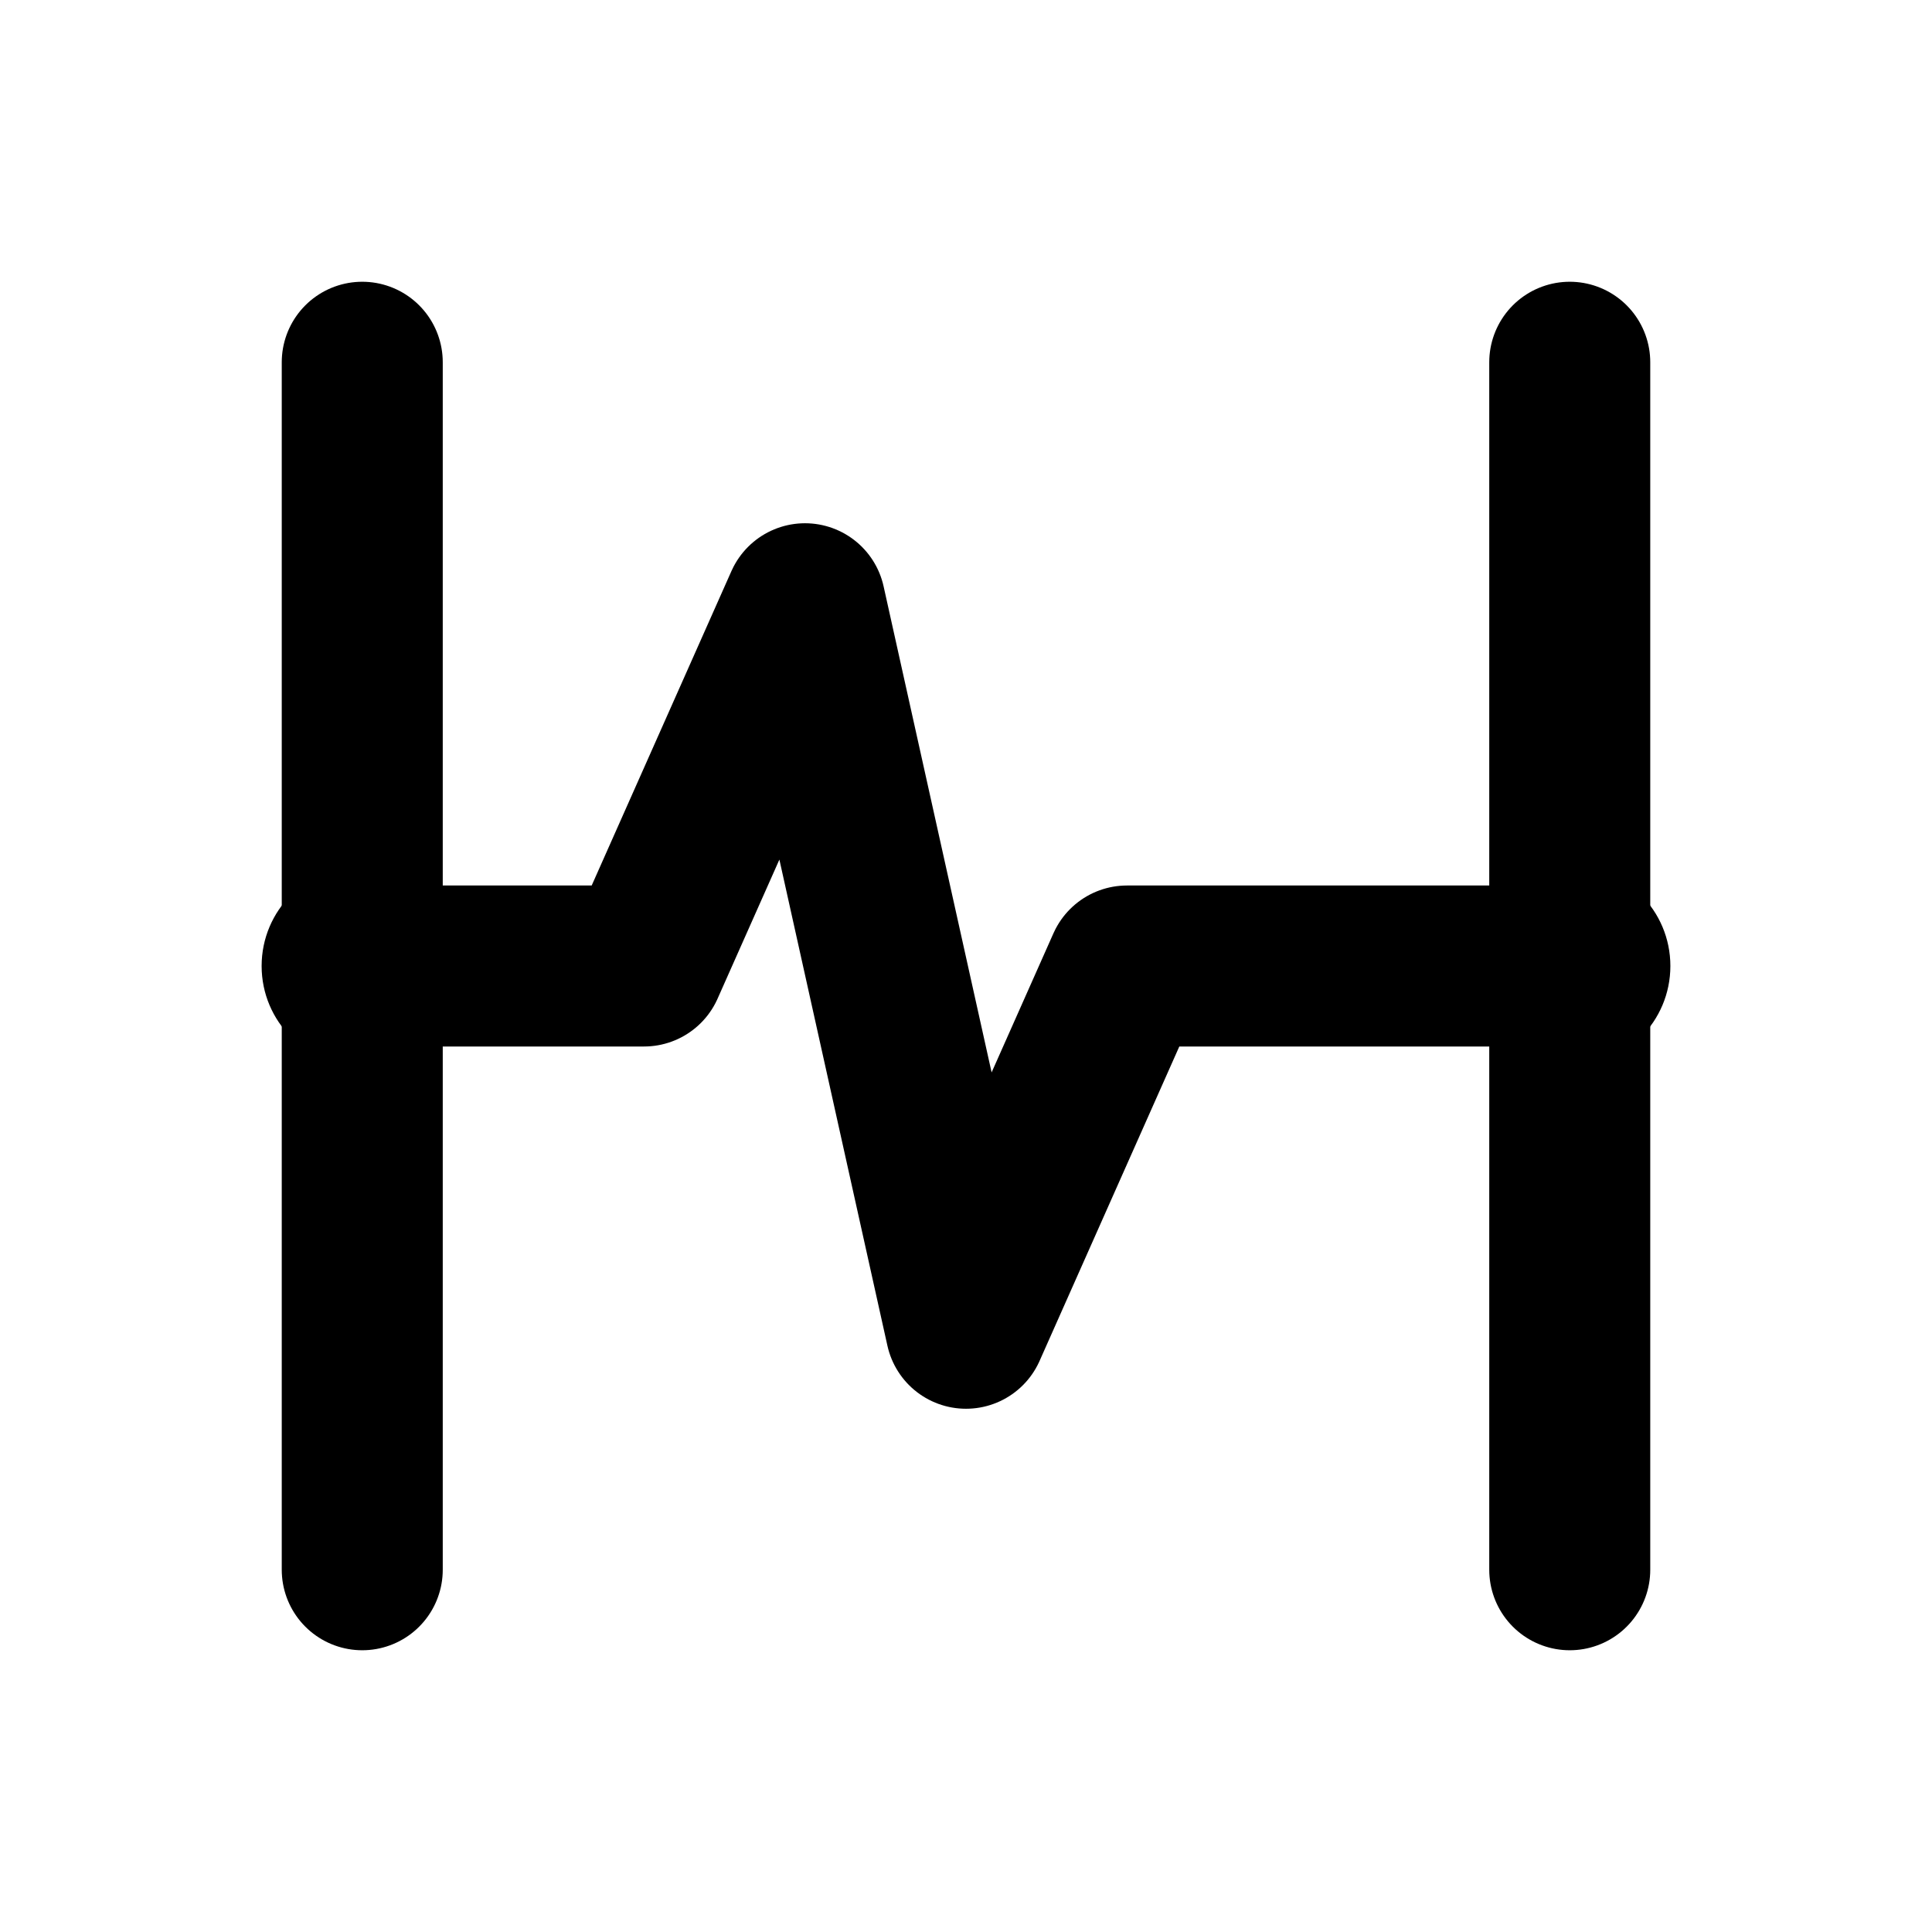
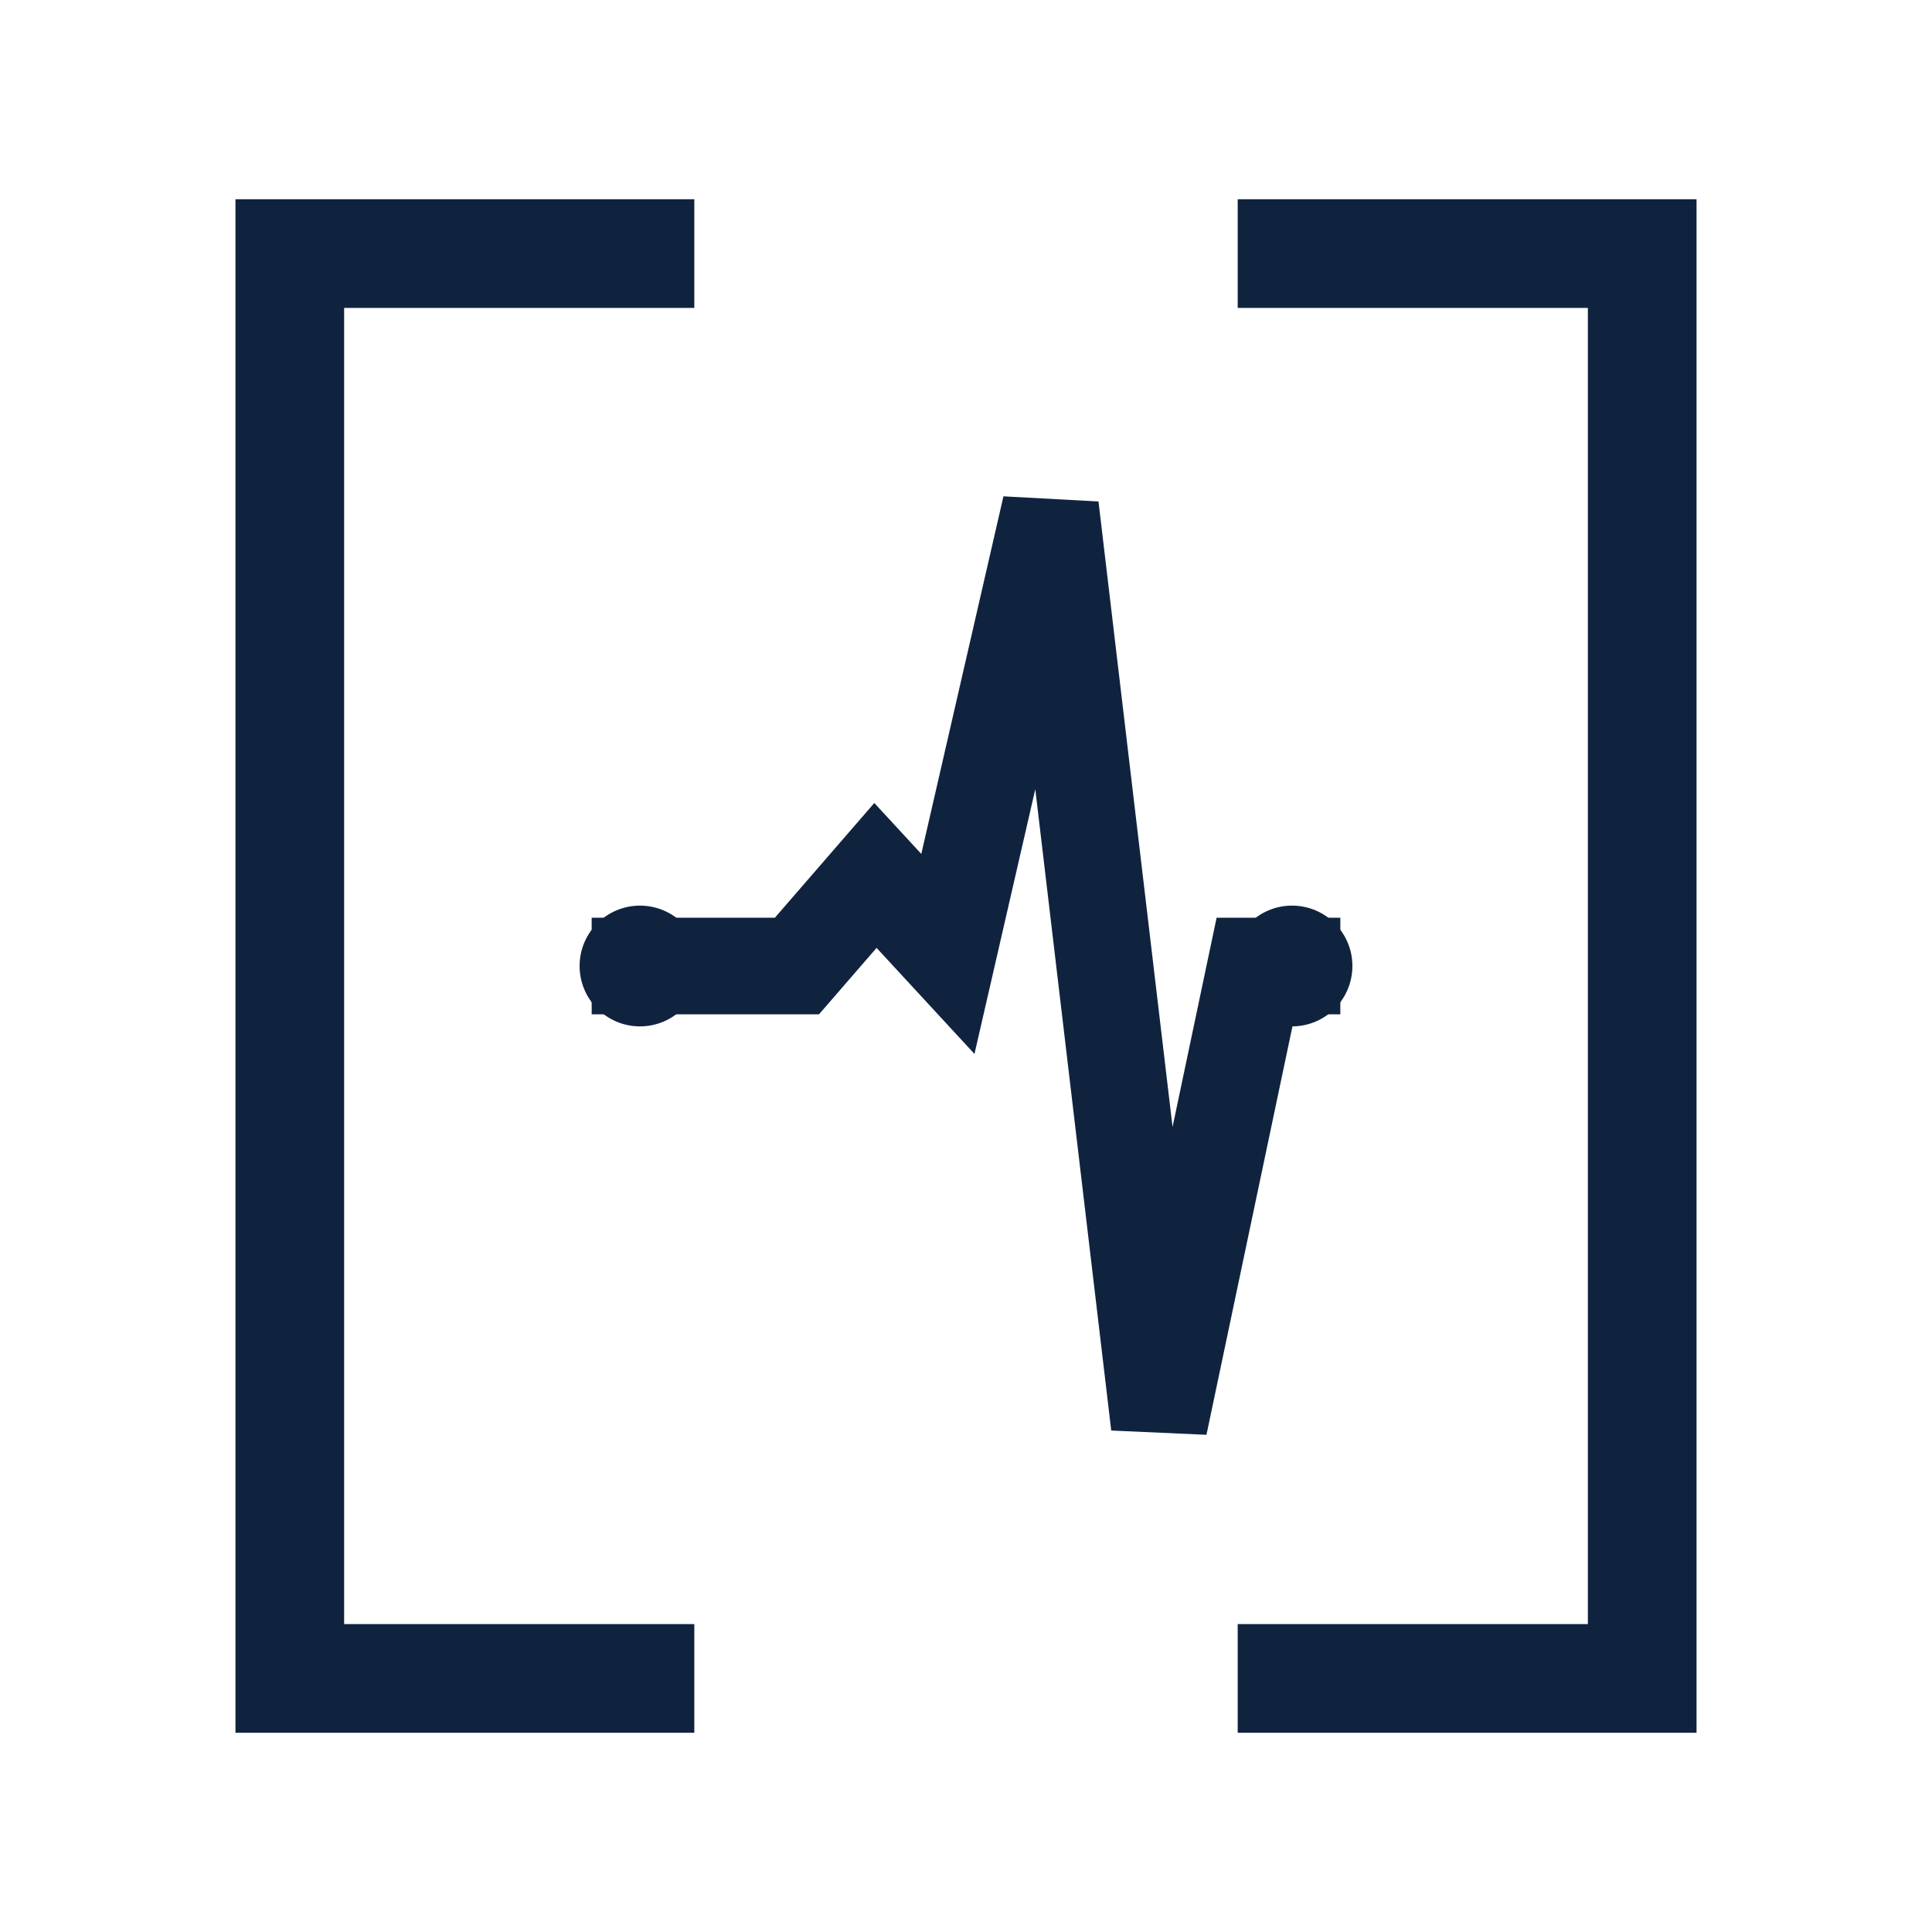
- <svg xmlns="http://www.w3.org/2000/svg" viewBox="0 0 96 96" role="img" aria-labelledby="title desc">
-   <path d="M18 18v60M78 18v60" fill="none" stroke="currentColor" stroke-width="8" stroke-linecap="round" />
-   <path d="M18 48h14l8-18 8 36 8-18h22" fill="none" stroke="currentColor" stroke-width="8" stroke-linecap="round" stroke-linejoin="round" />
-   <circle cx="18" cy="48" r="5" fill="currentColor" />
-   <circle cx="78" cy="48" r="5" fill="currentColor" />
+ <svg xmlns="http://www.w3.org/2000/svg" viewBox="0 0 320 320" role="img" aria-labelledby="title desc">
+   <path d="M106 42H48V278H106M214 42H272V278H214" fill="none" stroke="#10233e" stroke-width="18" stroke-linecap="square" stroke-linejoin="miter" />
+   <path d="M106 160H132L145 145L157 158L174 84L192 236L208 160H214" fill="none" stroke="#10233e" stroke-width="16" stroke-linecap="square" stroke-linejoin="miter" stroke-miterlimit="4" />
+   <circle cx="106" cy="160" r="10" fill="#10233e" />
+   <circle cx="214" cy="160" r="10" fill="#10233e" />
</svg>
